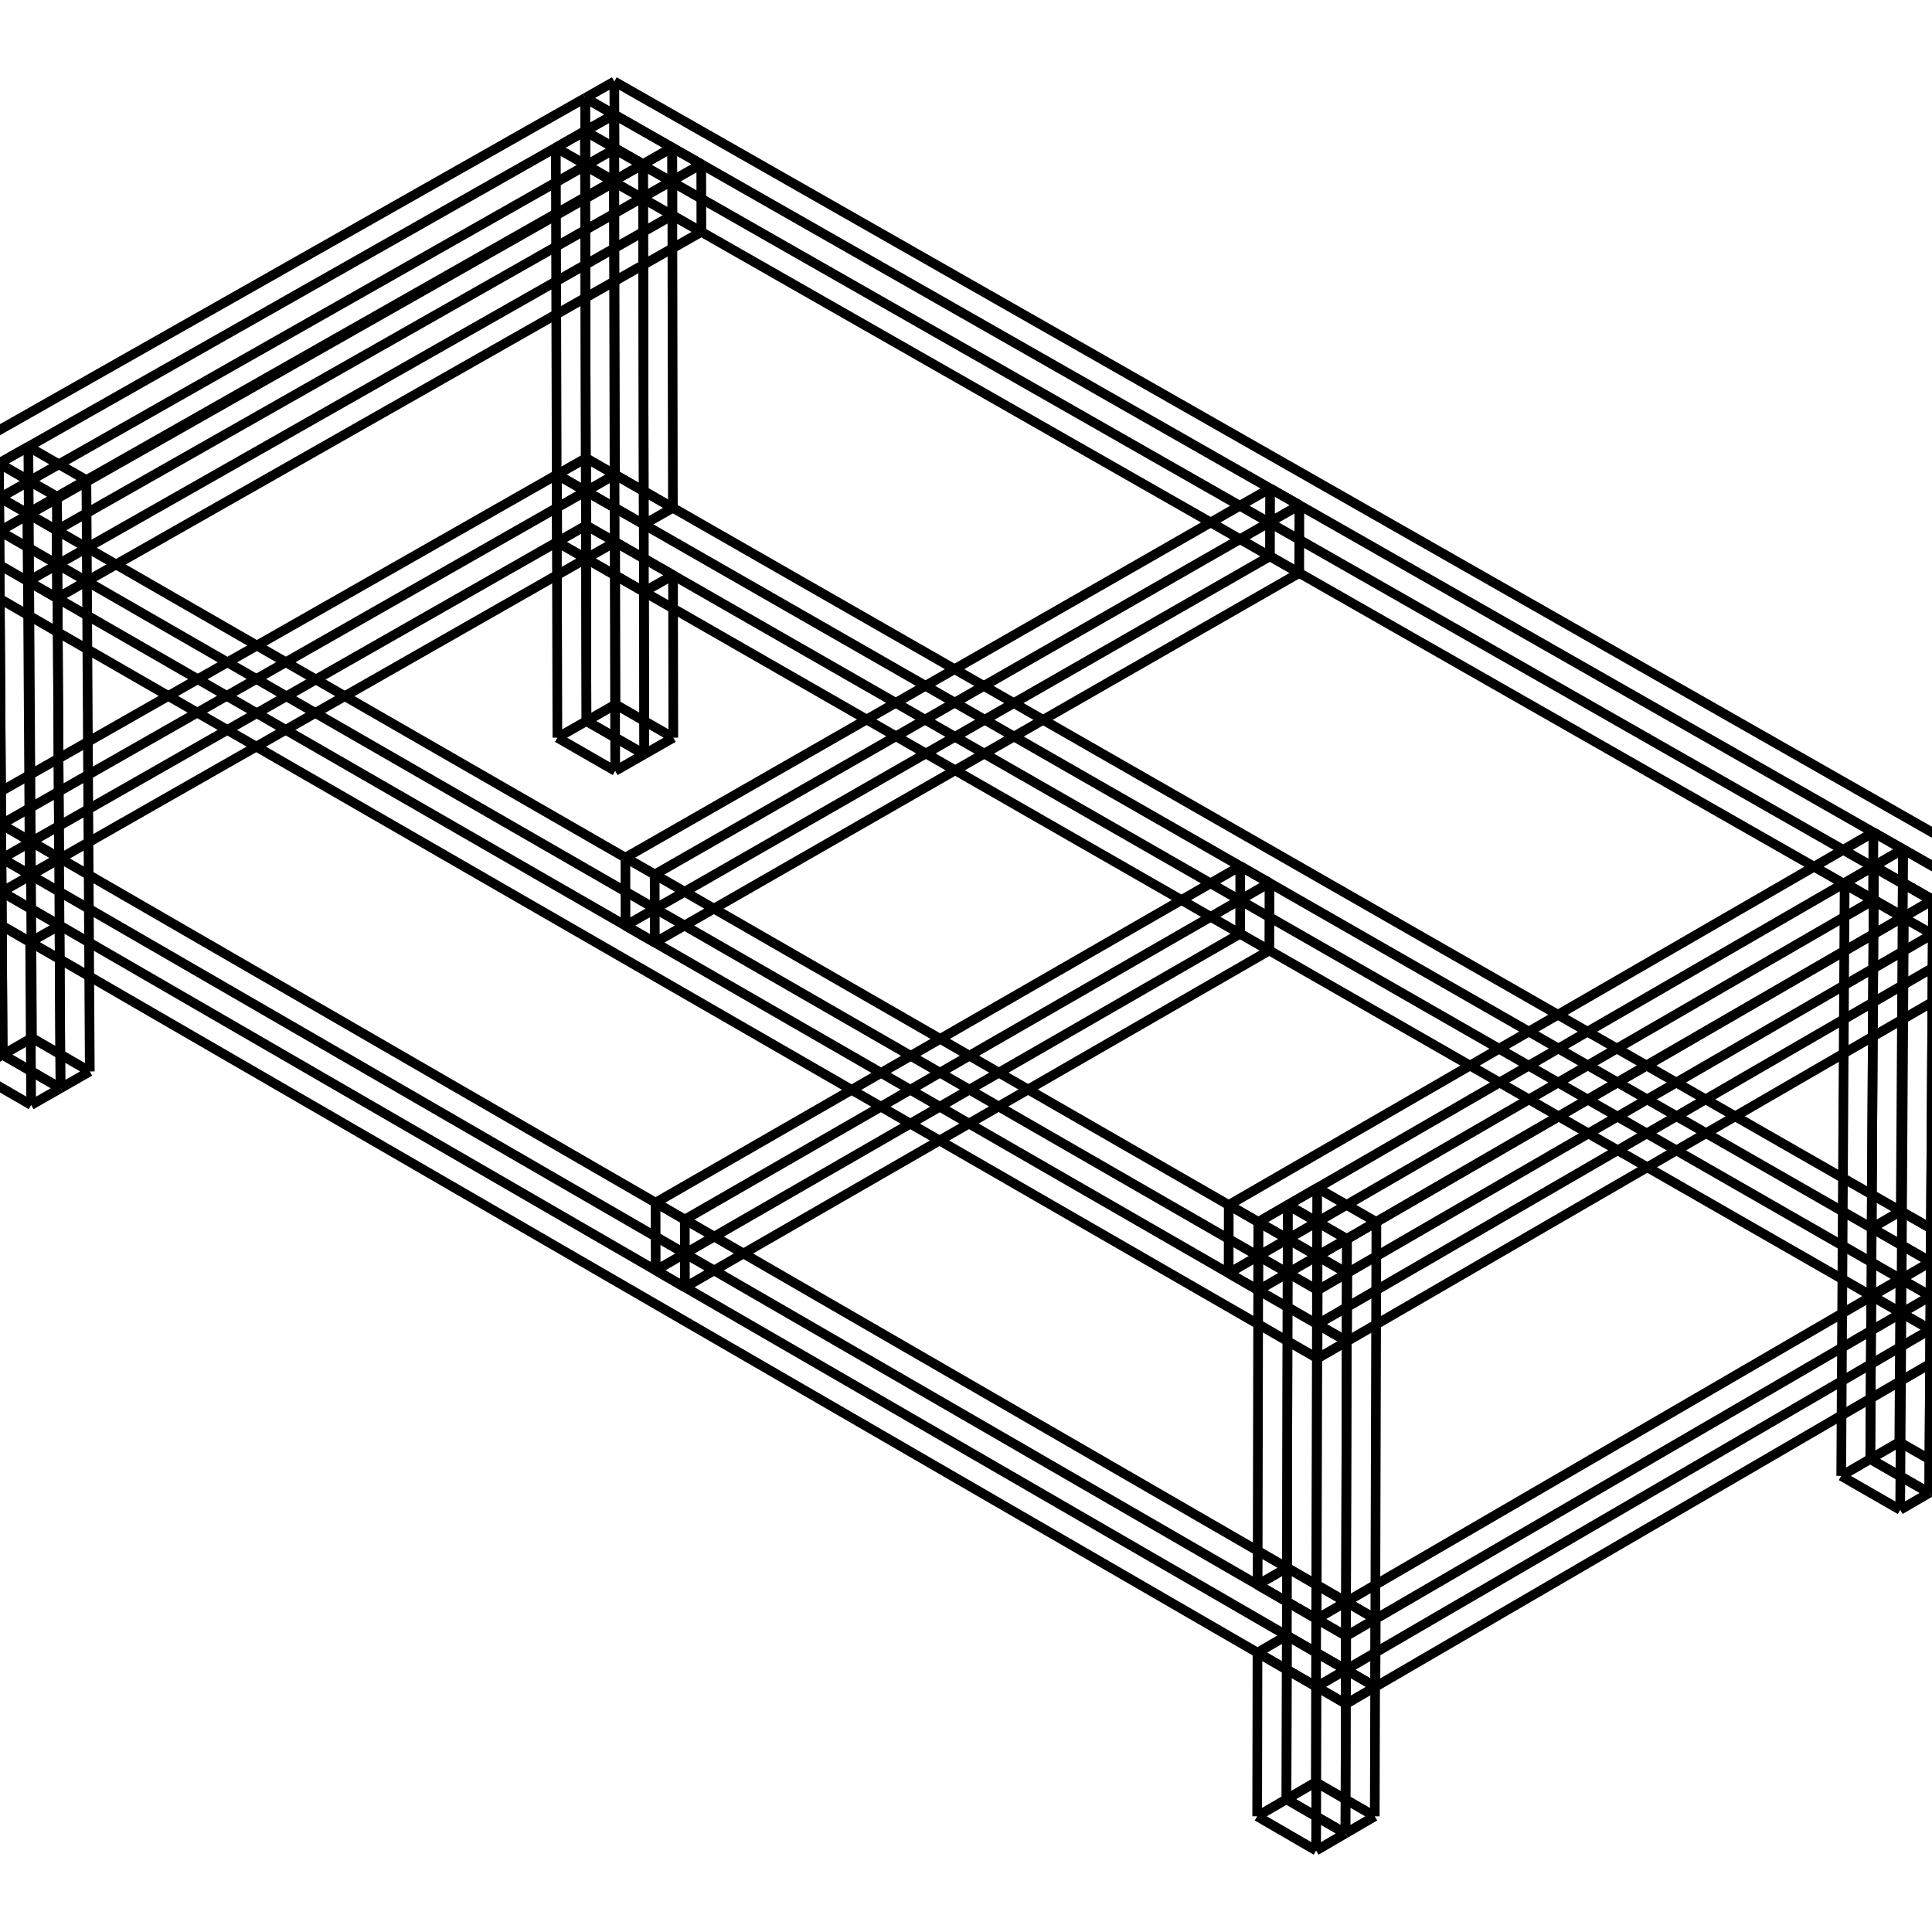
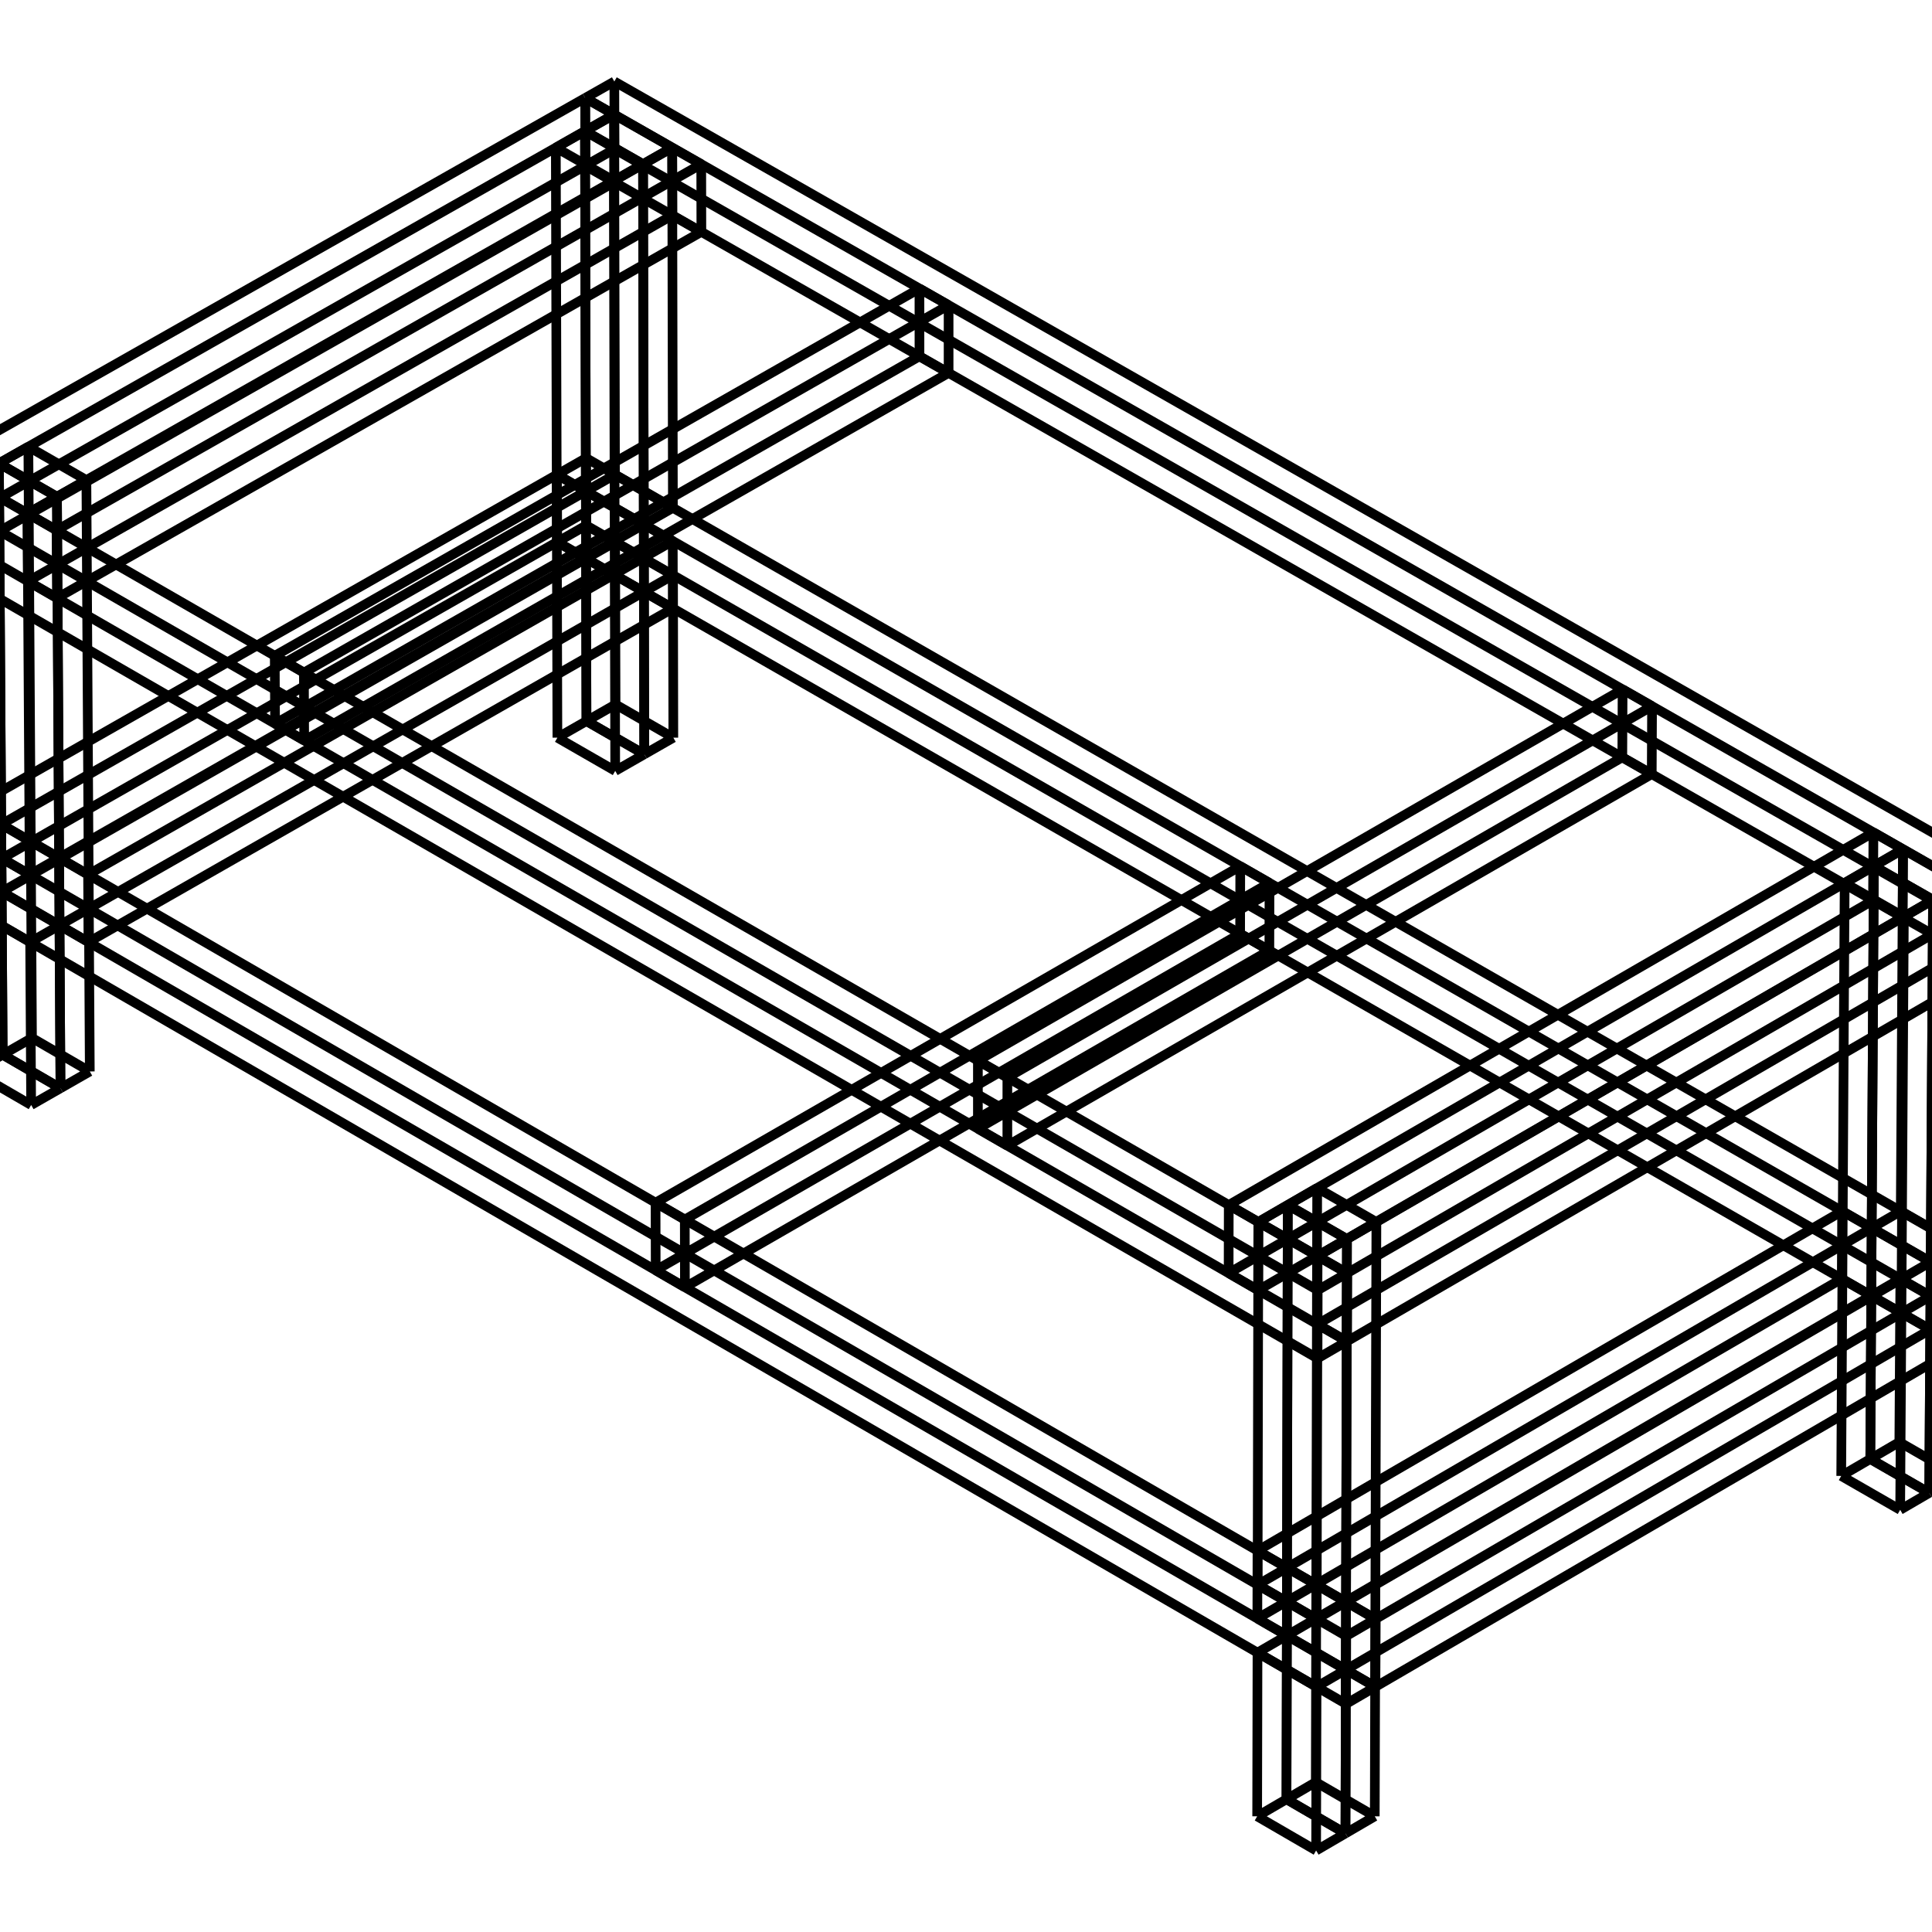
<svg xmlns="http://www.w3.org/2000/svg" viewBox="0 0 800 800">
  <path d="M254.873,291.695 L242.842,298.571 M242.842,298.571 L242.676,231.288 M254.72,224.42 L242.676,231.288 M254.72,224.42 L254.873,291.695 M242.842,298.571 L266.782,312.332 M266.782,312.332 L278.813,305.45 M278.813,305.45 L254.873,291.695 M266.782,312.332 L266.641,245.033 M266.641,245.033 L242.676,231.288 M266.641,245.033 L278.685,238.159 M278.685,238.159 L254.72,224.42 M278.813,305.45 L278.685,238.159" stroke="black" stroke-width="4" fill="red" />
  <path d="M242.607,203.405 L254.656,196.54 M242.607,203.405 L242.238,54.277 M254.315,47.428 L242.238,54.277 M254.315,47.428 L254.656,196.54 M278.632,210.273 L266.583,217.144 M278.632,210.273 L254.656,196.54 M266.583,217.144 L242.607,203.405 M266.583,217.144 L266.27,67.982 M242.238,54.277 L266.27,67.982 M266.27,67.982 L278.348,61.128 M278.348,61.128 L254.315,47.428 M278.632,210.273 L278.348,61.128" stroke="black" stroke-width="4" fill="red" />
  <path d="M242.842,298.571 L230.806,305.45 M242.238,54.277 L242.842,298.571 M242.238,54.277 L230.155,61.128 M230.806,305.45 L230.155,61.128 M230.155,61.128 L254.187,74.84 M254.746,319.216 L254.187,74.84 M230.806,305.45 L254.746,319.216 M254.746,319.216 L266.782,312.332 M254.187,74.84 L266.27,67.982 M266.782,312.332 L266.27,67.982 M266.782,312.332 L242.842,298.571 M266.27,67.982 L242.238,54.277" stroke="black" stroke-width="4" fill="red" />
  <path d="M544.849,737.944 L532.711,745.018 M545.423,491.92 L544.849,737.944 M545.423,491.92 L533.237,498.966 M532.711,745.018 L533.237,498.966 M532.711,745.018 L557.123,759.176 M533.237,498.966 L557.746,513.069 M557.123,759.176 L557.746,513.069 M557.123,759.176 L569.262,752.095 M557.746,513.069 L569.932,506.016 M569.262,752.095 L569.932,506.016 M569.932,506.016 L545.423,491.92 M569.262,752.095 L544.849,737.944" stroke="black" stroke-width="4" fill="red" />
  <path d="M532.711,745.018 L520.567,752.095 M520.567,752.095 L520.699,684.323 M532.856,677.254 L520.699,684.323 M532.856,677.254 L532.711,745.018 M520.567,752.095 L544.98,766.259 M544.98,766.259 L557.123,759.176 M557.123,759.176 L532.711,745.018 M544.98,766.259 L545.138,698.472 M545.138,698.472 L520.699,684.323 M545.138,698.472 L557.295,691.396 M557.295,691.396 L532.856,677.254 M557.123,759.176 L557.295,691.396" stroke="black" stroke-width="4" fill="red" />
  <path d="M520.754,656.237 L532.916,649.17 M520.754,656.237 L521.046,506.016 M533.237,498.966 L521.046,506.016 M533.237,498.966 L532.916,649.17 M557.366,663.307 L545.204,670.38 M557.366,663.307 L532.916,649.17 M545.204,670.38 L520.754,656.237 M545.204,670.38 L545.555,520.125 M521.046,506.016 L545.555,520.125 M545.555,520.125 L557.746,513.069 M557.746,513.069 L533.237,498.966 M557.366,663.307 L557.746,513.069" stroke="black" stroke-width="4" fill="red" />
  <path d="M787.996,351.65 L787.07,501.501 M775.021,508.501 L787.07,501.501 M775.021,508.501 L775.918,358.633 M787.996,351.65 L775.918,358.633 M811.519,515.505 L787.07,501.501 M812.503,365.62 L787.996,351.65 M811.519,515.505 L812.503,365.62 M811.519,515.505 L799.47,522.512 M799.47,522.512 L775.021,508.501 M799.47,522.512 L800.426,372.61 M775.918,358.633 L800.426,372.61 M800.426,372.61 L812.503,365.62" stroke="black" stroke-width="4" fill="red" />
  <path d="M786.897,529.518 L786.479,597.125 M786.479,597.125 L774.448,604.136 M774.448,604.136 L774.853,536.522 M786.897,529.518 L774.853,536.522 M810.89,611.15 L786.479,597.125 M811.335,543.529 L786.897,529.518 M810.89,611.15 L811.335,543.529 M774.448,604.136 L798.86,618.168 M798.86,618.168 L810.89,611.15 M798.86,618.168 L799.291,550.539 M799.291,550.539 L774.853,536.522 M799.291,550.539 L811.335,543.529" stroke="black" stroke-width="4" fill="red" />
  <path d="M774.448,604.136 L762.413,611.15 M775.918,358.633 L774.448,604.136 M775.918,358.633 L763.836,365.62 M762.413,611.15 L763.836,365.62 M763.836,365.62 L788.344,379.603 M786.824,625.188 L788.344,379.603 M762.413,611.15 L786.824,625.188 M786.824,625.188 L798.86,618.168 M788.344,379.603 L800.426,372.61 M798.86,618.168 L800.426,372.61 M798.86,618.168 L774.448,604.136 M800.426,372.61 L775.918,358.633" stroke="black" stroke-width="4" fill="red" />
  <path d="M13.243,429.789 L1.106,436.726 M11.743,184.973 L13.243,429.789 M11.743,184.973 L-0.443,191.882 M1.106,436.726 L-0.443,191.882 M1.106,436.726 L25.045,450.608 M-0.443,191.882 L23.589,205.71 M25.045,450.608 L23.589,205.71 M25.045,450.608 L37.182,443.665 M23.589,205.71 L35.774,198.794 M37.182,443.665 L35.774,198.794 M35.774,198.794 L11.743,184.973 M37.182,443.665 L13.243,429.789" stroke="black" stroke-width="4" fill="red" />
  <path d="M1.106,436.726 L-11.037,443.665 M-11.037,443.665 L-11.477,376.224 M0.679,369.292 L-11.477,376.224 M0.679,369.292 L1.106,436.726 M-11.037,443.665 L12.901,457.554 M12.901,457.554 L25.045,450.608 M25.045,450.608 L1.106,436.726 M12.901,457.554 L12.487,390.098 M12.487,390.098 L-11.477,376.224 M12.487,390.098 L24.644,383.16 M24.644,383.16 L0.679,369.292 M25.045,450.608 L24.644,383.16" stroke="black" stroke-width="4" fill="red" />
  <path d="M-11.659,348.275 L0.503,341.346 M-11.659,348.275 L-12.633,198.794 M-0.443,191.882 L-12.633,198.794 M-0.443,191.882 L0.503,341.346 M24.477,355.208 L12.316,362.143 M24.477,355.208 L0.503,341.346 M12.316,362.143 L-11.659,348.275 M12.316,362.143 L11.398,212.628 M-12.633,198.794 L11.398,212.628 M11.398,212.628 L23.589,205.71 M23.589,205.71 L-0.443,191.882 M24.477,355.208 L23.589,205.71" stroke="black" stroke-width="4" fill="red" />
  <path d="M254.379,75.44 L-12.45,226.876 M-12.45,226.876 L-24.453,219.961 M242.376,68.592 L-24.453,219.961 M254.379,75.44 L242.376,68.592 M254.315,47.428 L-12.633,198.794 M-12.45,226.876 L-12.633,198.794 M254.315,47.428 L254.379,75.44 M-24.641,191.882 L-24.453,219.961 M-12.633,198.794 L-24.641,191.882 M242.307,40.583 L-24.641,191.882 M242.376,68.592 L242.307,40.583 M254.315,47.428 L242.307,40.583" stroke="black" stroke-width="4" fill="red" />
  <path d="M824.575,400.771 L557.746,555.415 M557.746,555.415 L545.489,548.353 M812.318,393.778 L545.489,548.353 M824.575,400.771 L812.318,393.778 M824.575,400.771 L824.765,372.61 M824.765,372.61 L557.818,527.184 M557.818,527.184 L557.746,555.415 M545.555,520.125 L545.489,548.353 M557.818,527.184 L545.555,520.125 M812.503,365.62 L545.555,520.125 M812.318,393.778 L812.503,365.62 M824.765,372.61 L812.503,365.62" stroke="black" stroke-width="4" fill="red" />
  <path d="M836.641,393.778 L254.443,61.746 M254.443,61.746 L242.376,68.592 M824.575,400.771 L242.376,68.592 M836.641,393.778 L824.575,400.771 M824.575,400.771 L824.765,372.61 M242.376,68.592 L242.307,40.583 M824.765,372.61 L242.307,40.583 M242.307,40.583 L254.379,33.741 M836.837,365.62 L254.379,33.741 M824.765,372.61 L836.837,365.62 M836.837,365.62 L836.641,393.778 M254.379,33.741 L254.443,61.746" stroke="black" stroke-width="4" fill="red" />
  <path d="M-24.453,219.961 L557.746,555.415 M-24.453,219.961 L-36.643,226.876 M545.555,562.481 L-36.643,226.876 M557.746,555.415 L545.555,562.481 M545.621,534.247 L-36.837,198.794 M545.555,562.481 L545.621,534.247 M-36.643,226.876 L-36.837,198.794 M-36.837,198.794 L-24.641,191.882 M557.818,527.184 L-24.641,191.882 M545.621,534.247 L557.818,527.184 M557.818,527.184 L557.746,555.415 M-24.641,191.882 L-24.453,219.961" stroke="black" stroke-width="4" fill="red" />
  <path d="M775.75,344.669 L508.8,498.966 M775.581,372.817 L508.75,527.184 M775.75,344.669 L775.581,372.817 M508.8,498.966 L508.75,527.184 M787.822,379.801 L520.991,534.237 M775.581,372.817 L787.822,379.801 M508.75,527.184 L520.991,534.237 M787.996,351.65 L521.046,506.016 M787.822,379.801 L787.996,351.65 M520.991,534.237 L521.046,506.016 M787.996,351.65 L775.75,344.669 M521.046,506.016 L508.8,498.966" stroke="black" stroke-width="4" fill="red" />
  <path d="M278.348,61.128 L11.398,212.628 M278.401,89.146 L11.57,240.717 M278.348,61.128 L278.401,89.146 M11.398,212.628 L11.57,240.717 M290.42,96.004 L23.589,247.641 M278.401,89.146 L290.42,96.004 M11.57,240.717 L23.589,247.641 M290.372,67.982 L23.422,219.55 M290.42,96.004 L290.372,67.982 M23.589,247.641 L23.422,219.55 M290.372,67.982 L278.348,61.128 M23.422,219.55 L11.398,212.628" stroke="black" stroke-width="4" fill="red" />
  <path d="M799.291,550.539 L557.295,691.396 M557.366,663.307 L557.295,691.396 M799.47,522.512 L557.366,663.307 M799.291,550.539 L799.47,522.512 M811.519,557.552 L569.523,698.472 M569.523,698.472 L557.295,691.396 M811.519,557.552 L799.291,550.539 M569.599,670.38 L569.523,698.472 M569.599,670.38 L557.366,663.307 M811.703,529.521 L799.47,522.512 M811.703,529.521 L569.599,670.38 M811.519,557.552 L811.703,529.521" stroke="black" stroke-width="4" fill="red" />
  <path d="M230.701,224.42 L-11.295,362.363 M-11.477,334.42 L-11.295,362.363 M230.627,196.54 L-11.477,334.42 M230.701,224.42 L230.627,196.54 M242.676,231.288 L0.679,369.292 M0.679,369.292 L-11.295,362.363 M242.676,231.288 L230.701,224.42 M0.679,369.292 L0.503,341.346 M0.503,341.346 L-11.477,334.42 M242.607,203.405 L230.627,196.54 M242.607,203.405 L0.503,341.346 M242.607,203.405 L242.676,231.288" stroke="black" stroke-width="4" fill="red" />
+   <path d="M762.642,529.518 L520.644,670.187 M520.699,642.107 L520.644,670.187 M762.805,501.501 L520.699,642.107 M762.642,529.518 L762.805,501.501 M774.853,536.522 L532.856,677.254 M532.856,677.254 L520.644,670.187 M774.853,536.522 L762.642,529.518 M532.856,677.254 L532.916,649.17 M532.916,649.17 L520.699,642.107 M775.021,508.501 L762.805,501.501 M775.021,508.501 L532.916,649.17 M775.021,508.501 L774.853,536.522" stroke="black" stroke-width="4" fill="red" />
+   <path d="M266.641,245.033 L24.644,383.16 M24.477,355.208 L24.644,383.16 M266.583,217.144 L24.477,355.208 M266.641,245.033 L266.583,217.144 M278.632,251.911 L36.634,390.098 M36.634,390.098 L24.644,383.16 M278.632,251.911 L266.641,245.033 M36.634,390.098 L36.473,362.143 M36.473,362.143 L24.477,355.208 M278.579,224.018 L266.583,217.144 M278.579,224.018 L36.473,362.143 M278.579,224.018 L278.632,251.911" stroke="black" stroke-width="4" fill="red" />
+   <path d="M380.724,119.487 L113.77,271.561 M380.732,147.532 L113.898,299.676 M380.724,119.487 L380.732,147.532 M113.77,271.561 L113.898,299.676 M392.796,154.415 L125.962,306.627 M380.732,147.532 L392.796,154.415 M113.898,299.676 L125.962,306.627 M392.794,126.367 L125.84,278.509 M392.796,154.415 L392.794,126.367 M125.962,306.627 L125.84,278.509 M392.794,126.367 L380.724,119.487 M125.84,278.509 L113.77,271.561" stroke="black" stroke-width="4" fill="red" />
+   <path d="M671.882,285.46 L404.928,439.171 M671.76,313.581 L404.926,467.362 M671.882,285.46 L671.76,313.581 M404.928,439.171 L404.926,467.362 M683.954,320.539 L417.12,474.388 M671.76,313.581 L683.954,320.539 M404.926,467.362 L417.12,474.388 M684.081,292.414 L417.128,446.194 M683.954,320.539 L684.081,292.414 M417.12,474.388 L417.128,446.194 M684.081,292.414 L671.882,285.46 M417.128,446.194 L404.928,439.171" stroke="black" stroke-width="4" fill="red" />
  <path d="M513.564,358.675 L271.454,498.002 M513.513,386.629 L271.511,526.018 M513.564,358.675 L513.513,386.629 M271.454,498.002 L271.511,526.018 M525.613,393.569 L283.611,533.02 M513.513,386.629 L525.613,393.569 M271.511,526.018 L283.611,533.02 M525.67,365.612 L283.559,505 M525.613,393.569 L525.67,365.612 M283.611,533.02 L283.559,505 M525.67,365.612 L513.564,358.675 M283.559,505 L271.454,498.002" stroke="black" stroke-width="4" fill="red" />
-   <path d="M525.914,202.252 L258.959,355.141 M525.858,230.335 L259.021,383.294 M525.914,202.252 L525.858,230.335 M258.959,355.141 L259.021,383.294 M537.987,237.255 L271.15,390.283 M525.858,230.335 L537.987,237.255 M259.021,383.294 L271.15,390.283 M538.049,209.169 L271.093,362.126 M537.987,237.255 L538.049,209.169 M271.15,390.283 L271.093,362.126 M538.049,209.169 L525.914,202.252 M271.093,362.126 L258.959,355.141" stroke="black" stroke-width="4" fill="red" />
  <path d="M823.562,550.539 L242.745,217.555 M811.519,557.552 L230.701,224.42 M823.562,550.539 L811.519,557.552 M242.745,217.555 L230.701,224.42 M811.703,529.521 L230.627,196.54 M811.519,557.552 L811.703,529.521 M230.701,224.42 L230.627,196.54 M823.751,522.512 L242.676,189.678 M811.703,529.521 L823.751,522.512 M230.627,196.54 L242.676,189.678 M823.751,522.512 L823.562,550.539 M242.676,189.678 L242.745,217.555" stroke="black" stroke-width="4" fill="red" />
  <path d="M569.523,698.472 L-11.295,362.363 M557.366,705.552 L-23.451,369.292 M569.523,698.472 L557.366,705.552 M-11.295,362.363 L-23.451,369.292 M557.437,677.456 L-23.639,341.346 M557.366,705.552 L557.437,677.456 M-23.451,369.292 L-23.639,341.346 M569.599,670.38 L-11.477,334.42 M557.437,677.456 L569.599,670.38 M-23.639,341.346 L-11.477,334.42 M569.599,670.38 L569.523,698.472 M-11.477,334.42 L-11.295,362.363" stroke="black" stroke-width="4" fill="red" />
</svg>
